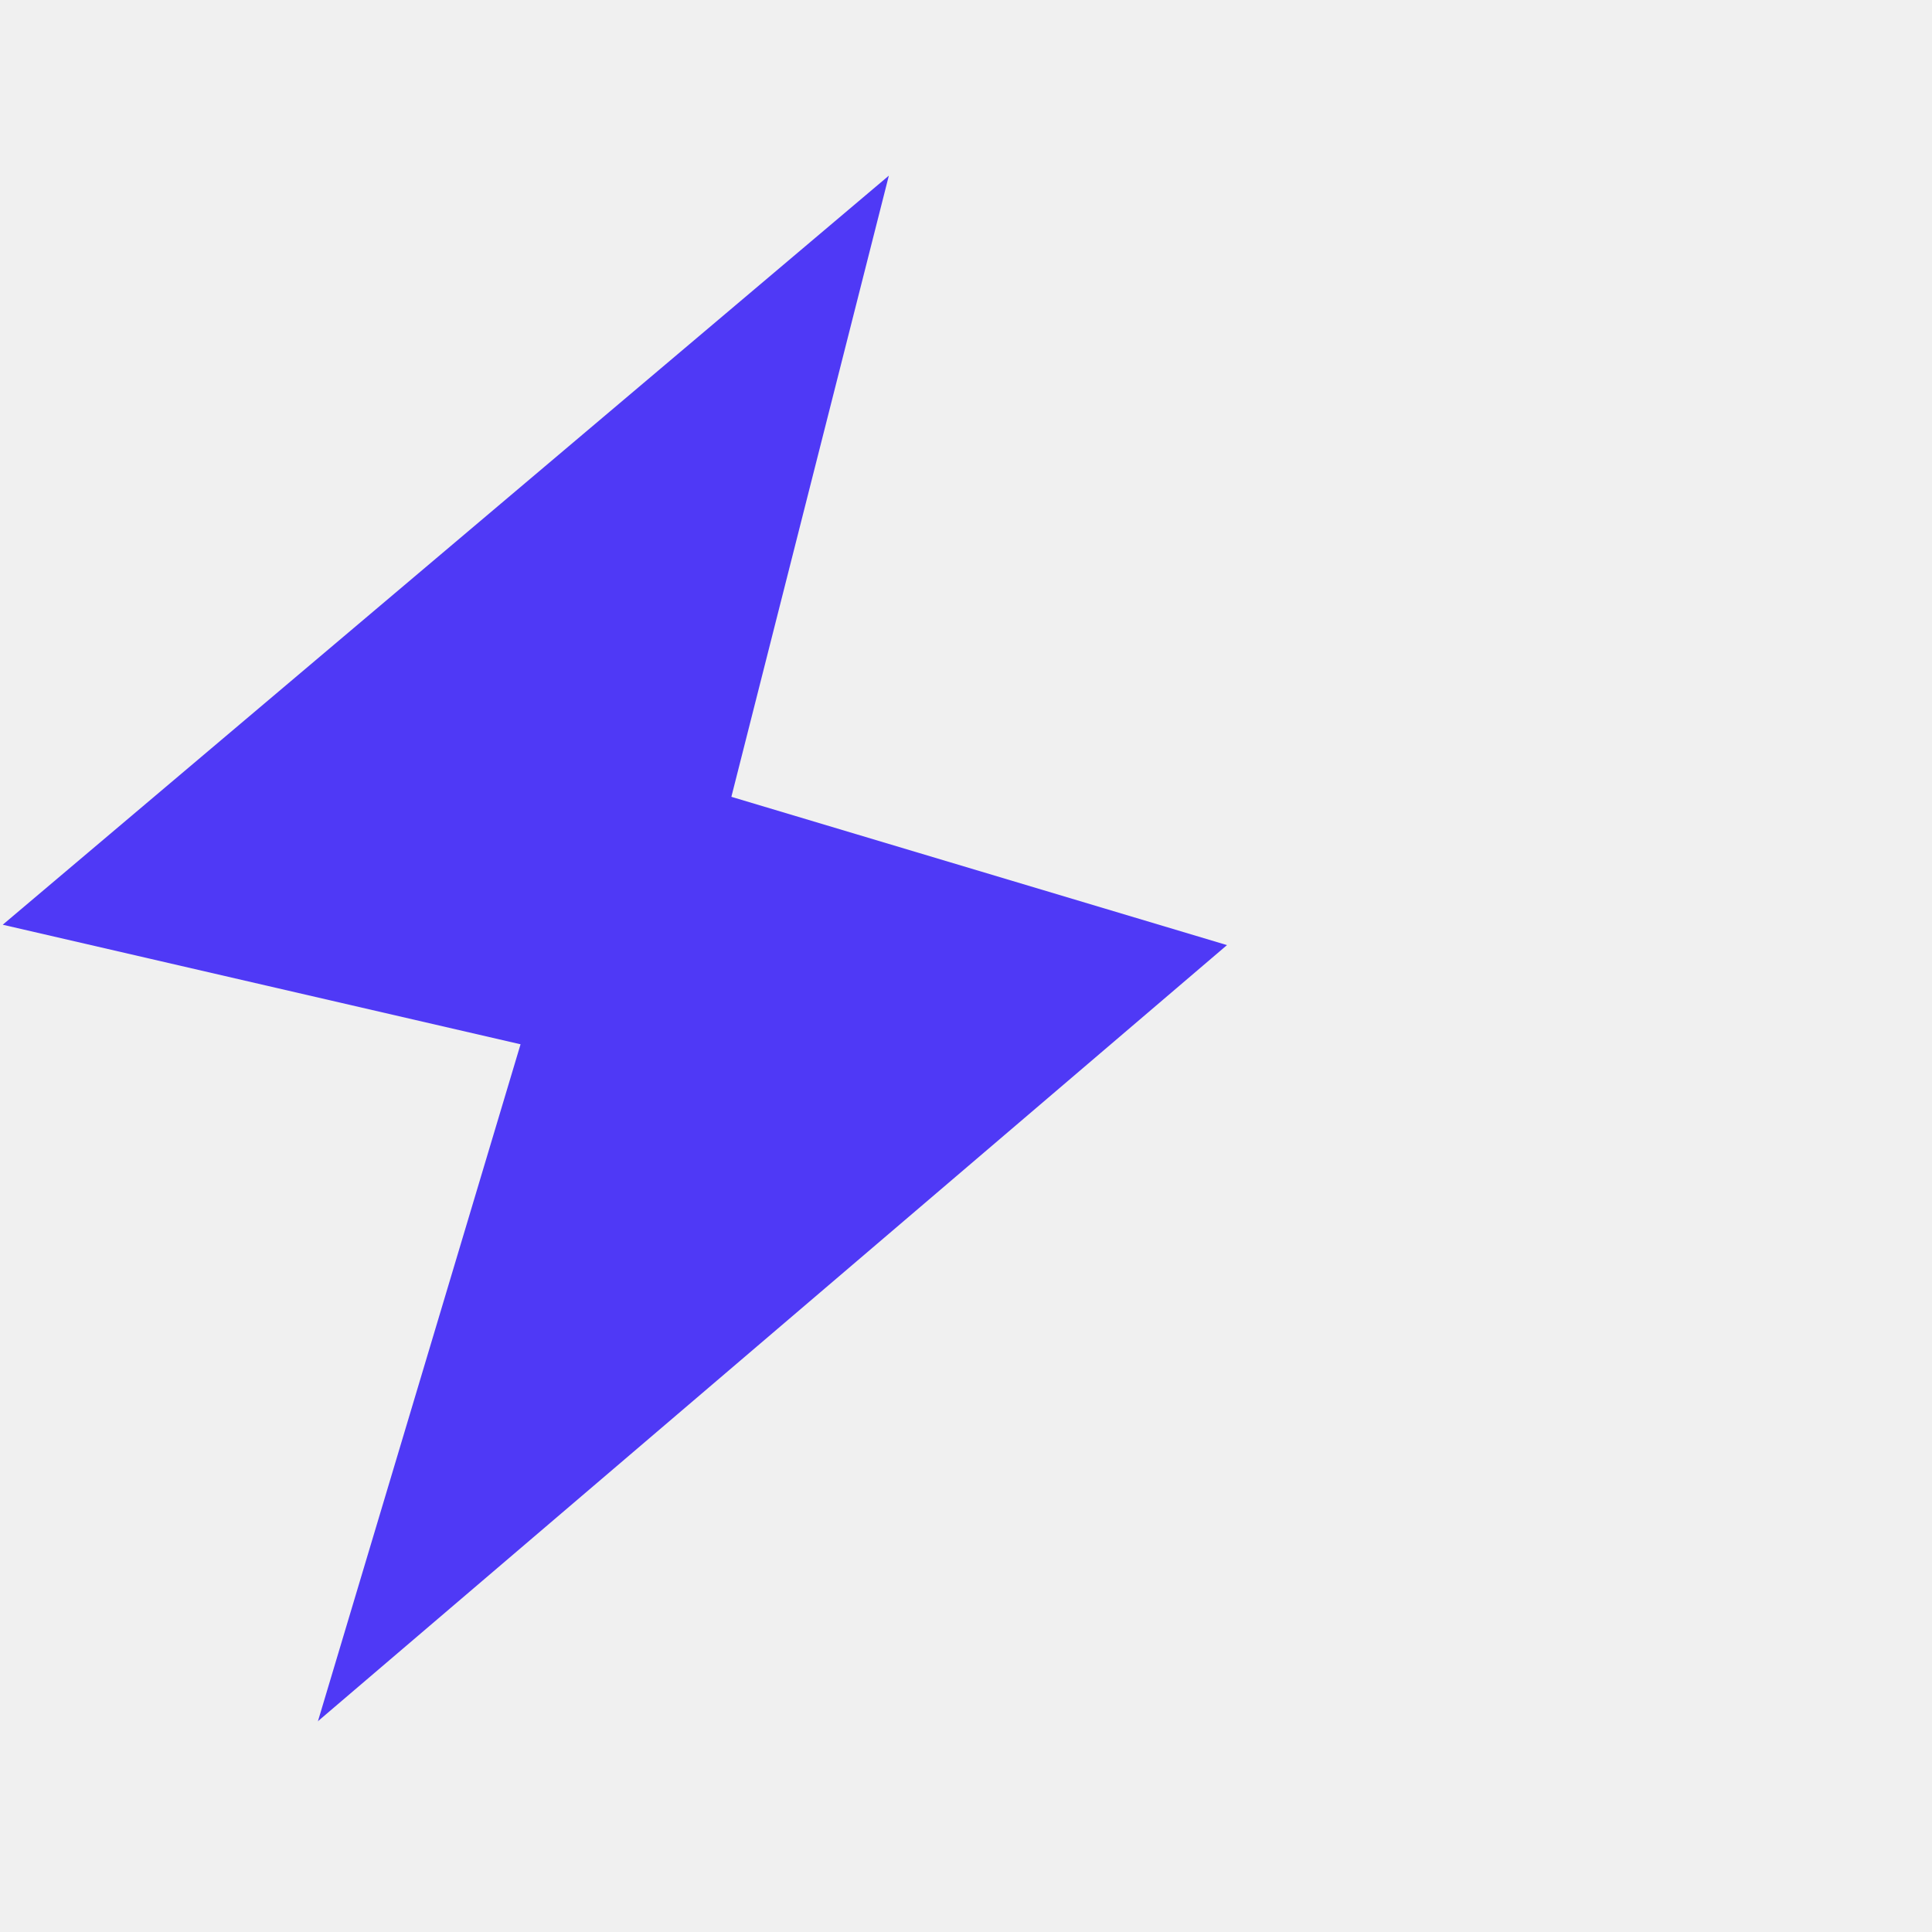
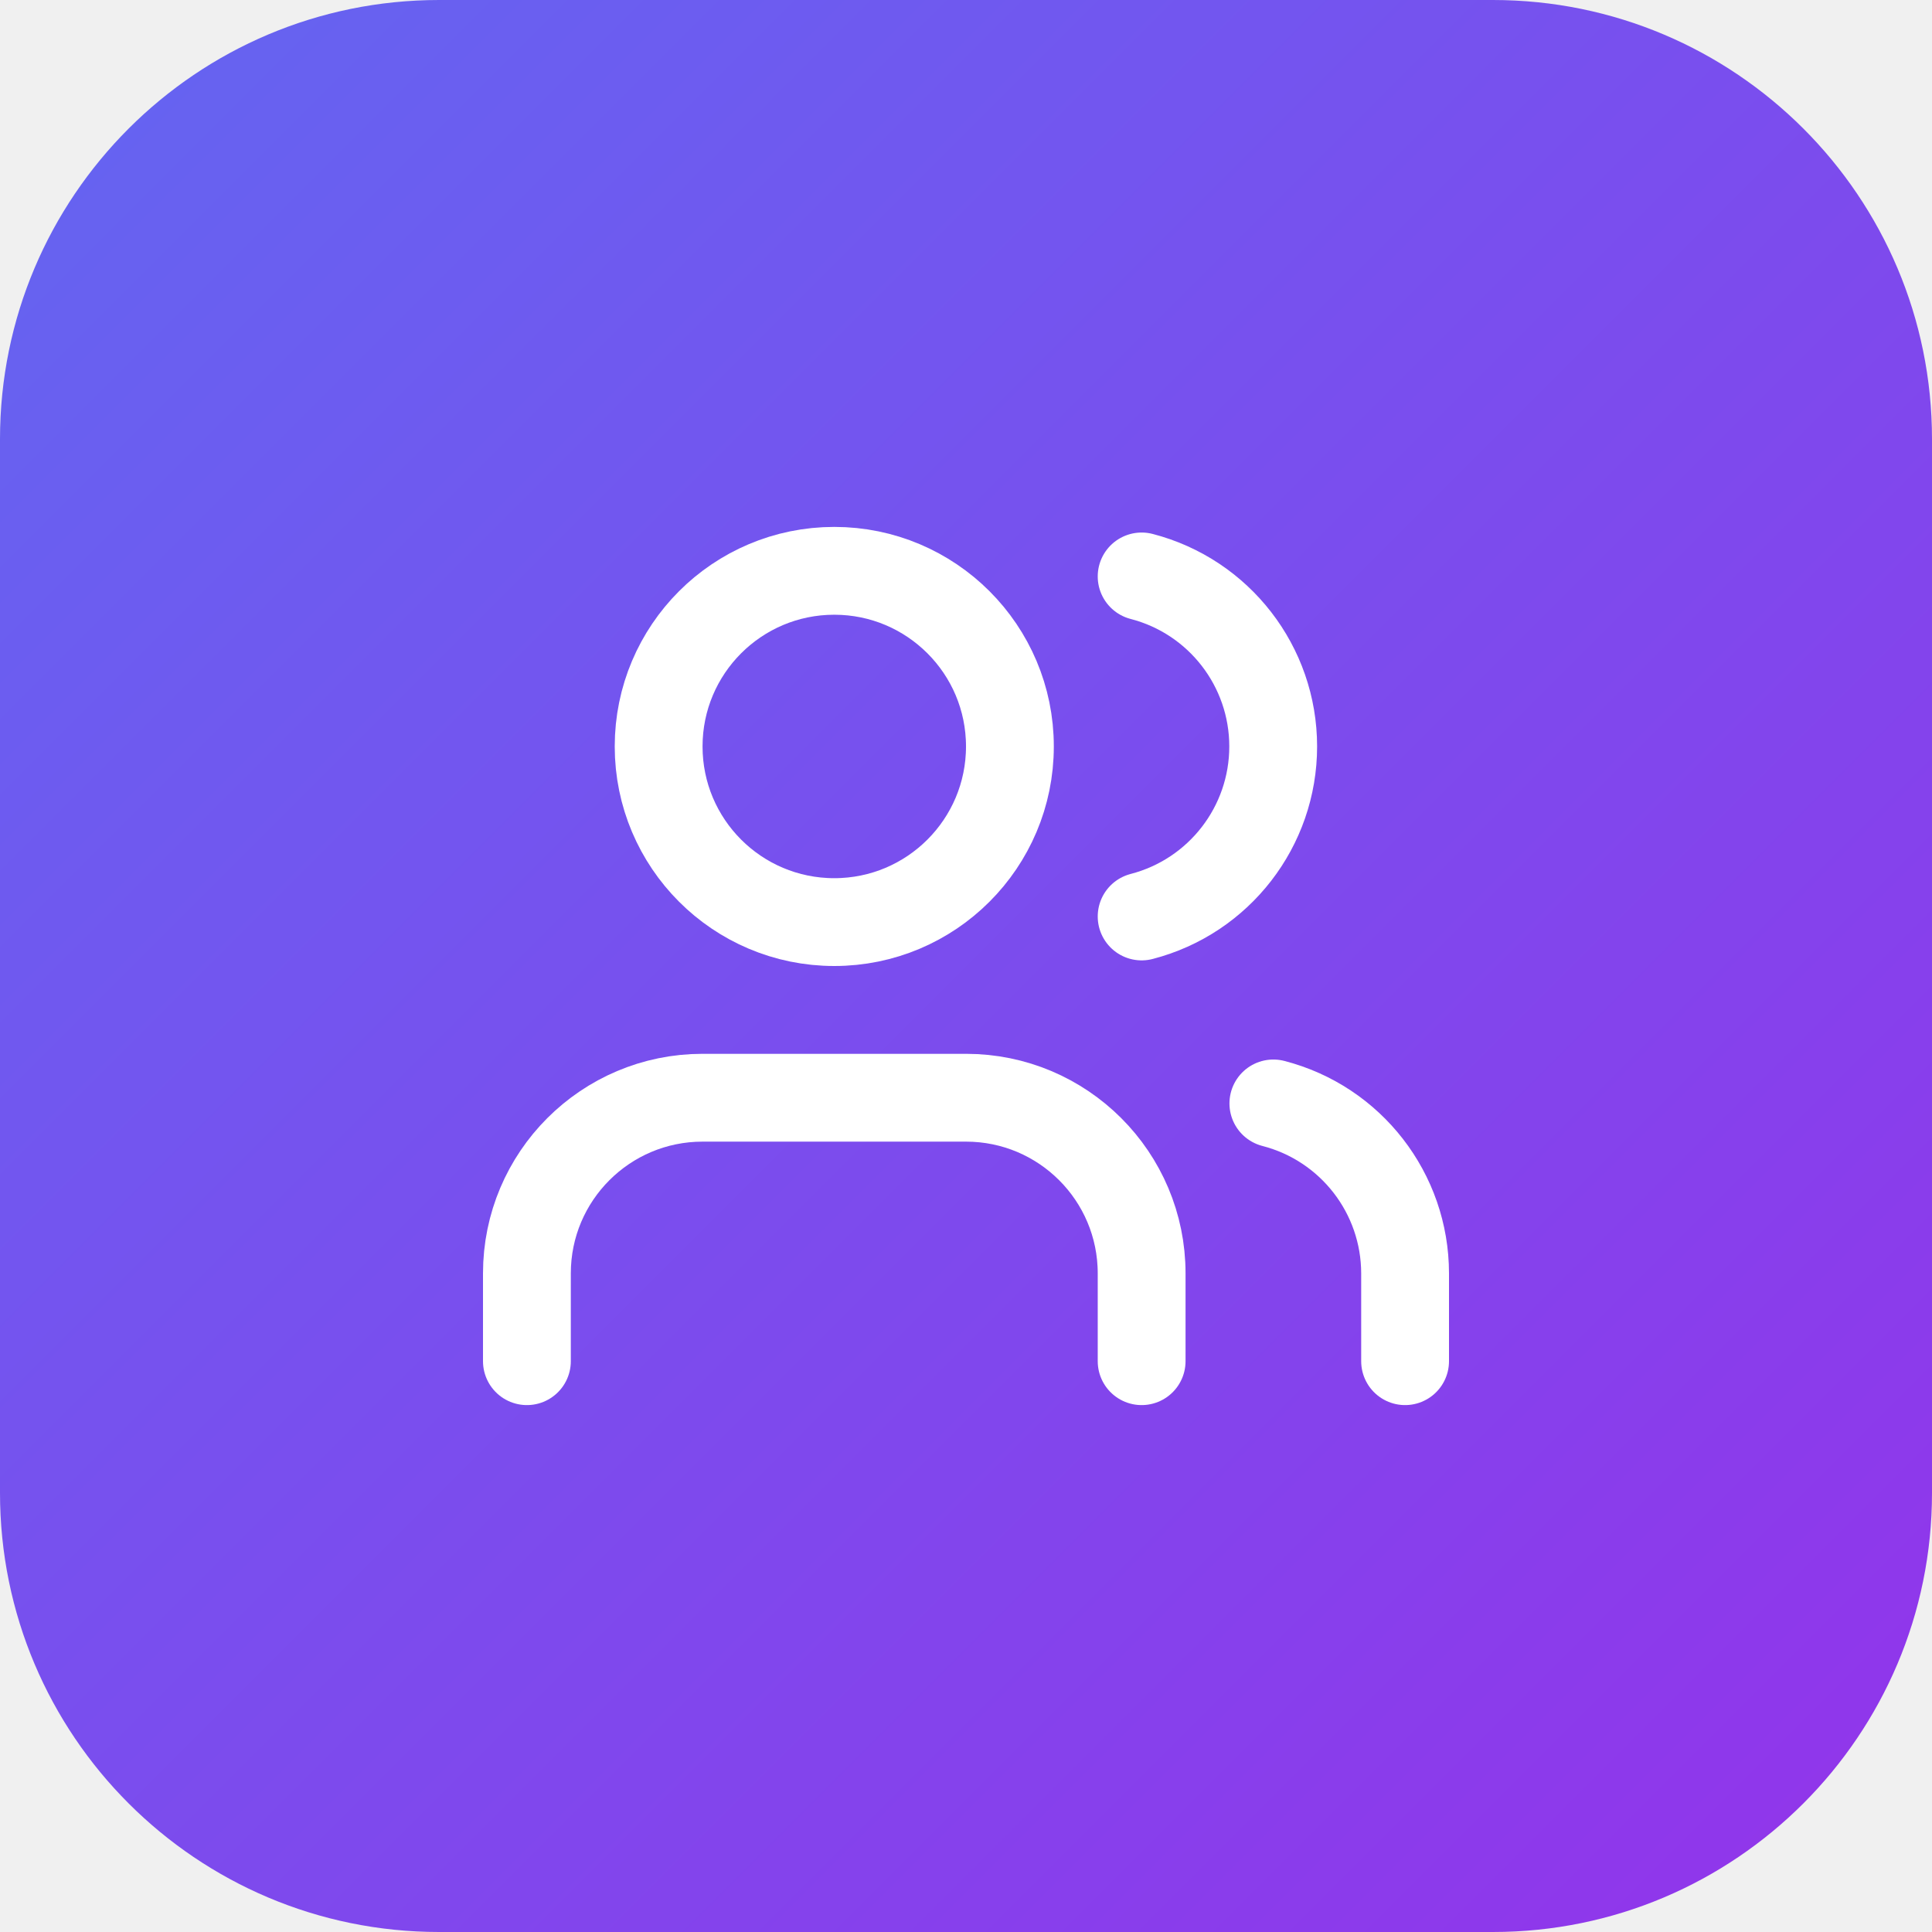
<svg xmlns="http://www.w3.org/2000/svg" width="44" height="44" viewBox="0 0 44 44" fill="none">
-   <path d="M0.062 21.06L20.243 4L12.447 34.752L12.141 23.849L0.062 21.06Z" fill="#4F39F6" />
-   <path d="M13.798 17.292L27.944 21.524L7.234 39.205L7.238 39.209L13.798 17.292Z" fill="#4F39F6" />
+   <defs>
+     <linearGradient id="gradient" x1="0" y1="0" x2="44" y2="44" gradientUnits="userSpaceOnUse">
+       <stop stop-color="#6366F1" />
+       <stop offset="1" stop-color="#9333EA" />
+     </linearGradient>
+   </defs>
+   <rect width="44" height="44" rx="10" fill="url(#gradient)" />
+   <g transform="translate(10, 10) scale(1)">
+     <svg width="24" height="24" viewBox="0 0 24 24" fill="none" stroke="white" stroke-width="2" stroke-linecap="round" stroke-linejoin="round">
+       <path d="M16 21v-2a4 4 0 0 0-4-4H6a4 4 0 0 0-4 4v2" />
+       <path d="M16 3.128a4 4 0 0 1 0 7.744" />
+       <path d="M22 21v-2a4 4 0 0 0-3-3.87" />
+       <circle cx="9" cy="7" r="4" />
+     </svg>
+   </g>
</svg>
